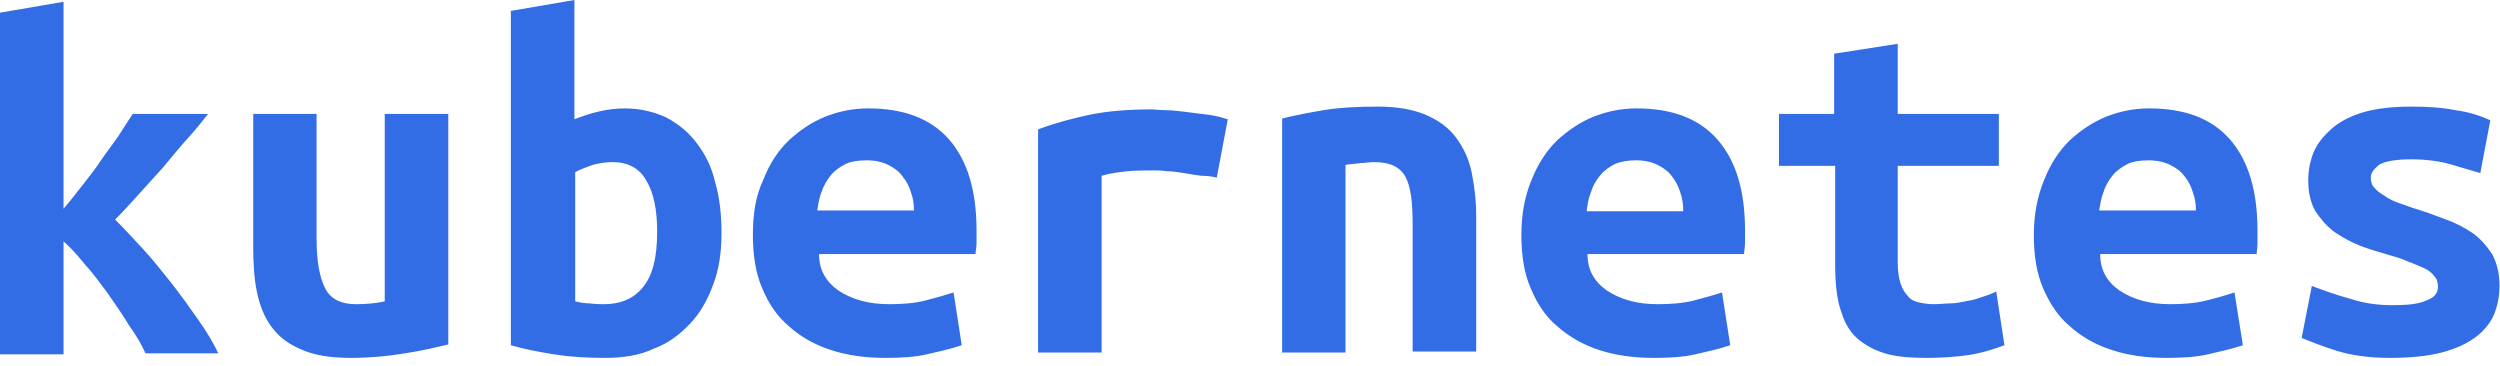
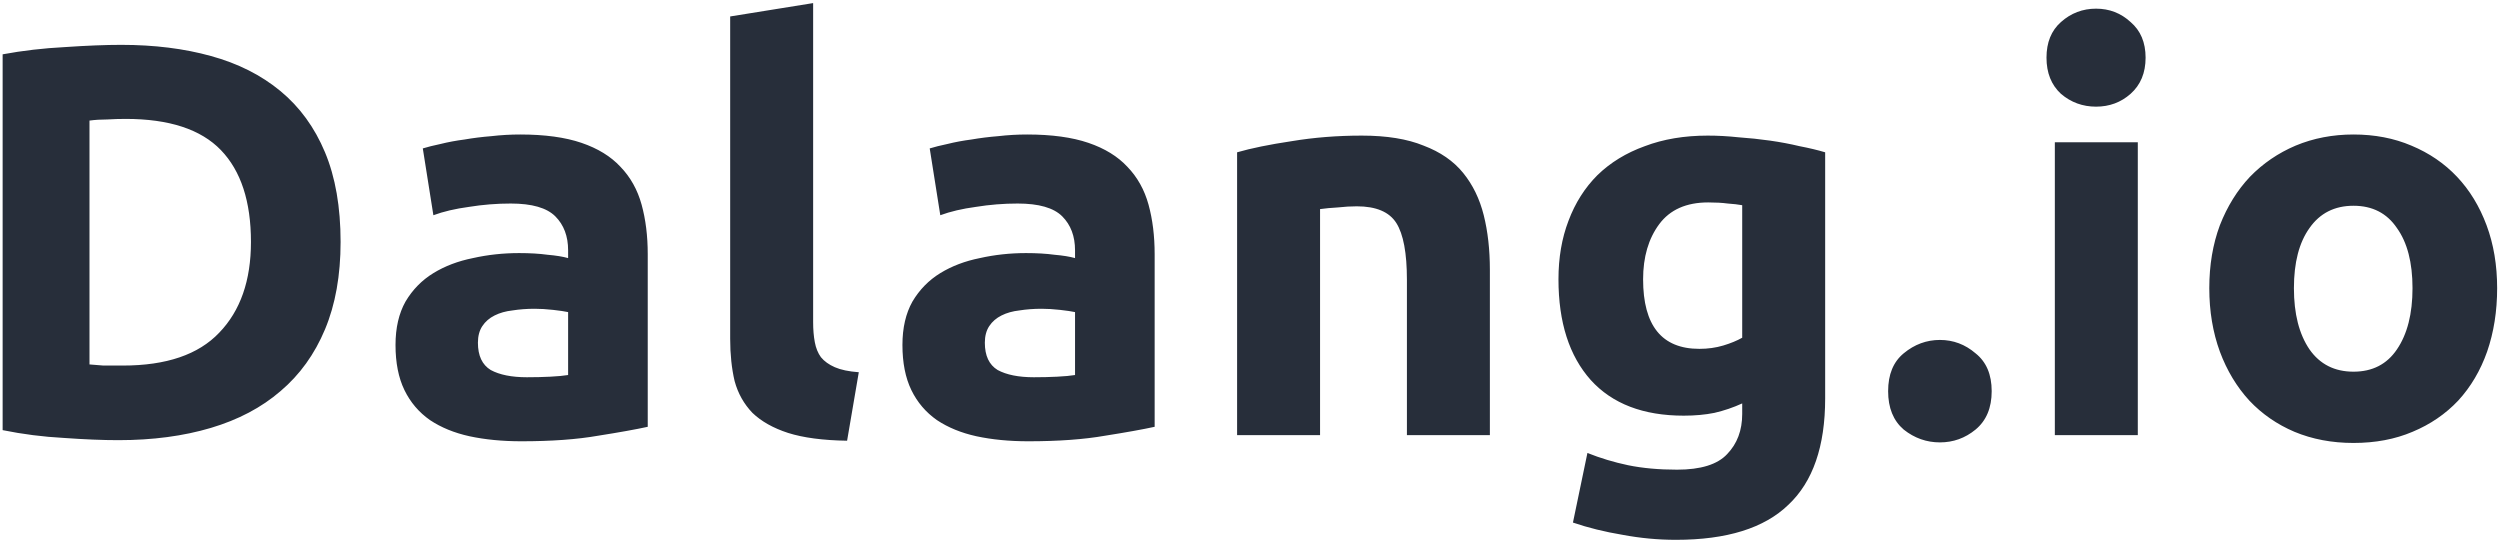
- <svg xmlns="http://www.w3.org/2000/svg" width="123px" height="18px" viewBox="0 0 123 18" version="1.1">
-   <defs />
-   <g id="Responsive-side-nav" stroke="none" stroke-width="1" fill="none" fill-rule="evenodd">
-     <g id="1.4-1280---spacing" transform="translate(-77, -18)" fill="#326de6">
-       <g id="App-Bar">
-         <g id="kubernetes-logo-white" transform="translate(24, 6)">
-           <g id="Group">
-             <path d="M170.685,27.015 C170.007,27.015 169.319,26.927 168.64,26.703 C167.962,26.518 167.332,26.294 166.742,26.069 L166.241,28.624 C166.693,28.809 167.244,29.033 167.962,29.258 C168.689,29.482 169.545,29.608 170.587,29.608 C171.59,29.608 172.446,29.521 173.124,29.345 C173.803,29.17 174.393,28.897 174.805,28.585 C175.209,28.273 175.523,27.912 175.71,27.463 C175.887,27.015 175.976,26.567 175.976,26.069 C175.976,25.445 175.848,24.948 175.612,24.5 C175.346,24.1 175.032,23.739 174.668,23.476 C174.255,23.203 173.852,22.979 173.35,22.803 C172.858,22.618 172.406,22.442 171.954,22.306 C171.629,22.218 171.315,22.081 171.039,21.994 C170.774,21.906 170.499,21.77 170.321,21.633 C170.095,21.497 169.958,21.409 169.82,21.233 C169.682,21.097 169.643,20.921 169.643,20.736 C169.643,20.512 169.771,20.336 170.046,20.112 C170.321,19.936 170.862,19.839 171.629,19.839 C172.406,19.839 173.085,19.936 173.665,20.112 C174.255,20.288 174.707,20.424 175.032,20.512 L175.523,17.918 C175.032,17.694 174.481,17.509 173.803,17.421 C173.124,17.285 172.406,17.245 171.629,17.245 C170.725,17.245 169.958,17.333 169.319,17.509 C168.689,17.694 168.148,17.957 167.735,18.318 C167.332,18.679 167.018,19.04 166.831,19.488 C166.654,19.936 166.565,20.385 166.565,20.872 C166.565,21.497 166.693,21.994 166.919,22.393 C167.195,22.803 167.509,23.164 167.873,23.427 C168.286,23.7 168.689,23.924 169.142,24.1 C169.594,24.275 170.095,24.412 170.548,24.548 C170.862,24.636 171.177,24.724 171.452,24.86 C171.718,24.948 171.993,25.084 172.219,25.172 C172.446,25.27 172.632,25.396 172.76,25.582 C172.898,25.718 172.947,25.894 172.947,26.118 C172.947,26.43 172.76,26.654 172.357,26.791 C171.993,26.966 171.403,27.015 170.685,27.015 L170.685,27.015 Z M161.039,22.355 L156.28,22.355 C156.329,22.043 156.378,21.73 156.506,21.409 C156.604,21.097 156.781,20.834 156.958,20.609 C157.145,20.385 157.41,20.2 157.686,20.063 C157.961,19.936 158.325,19.888 158.728,19.888 C159.131,19.888 159.495,19.976 159.77,20.112 C160.046,20.248 160.311,20.424 160.498,20.697 C160.675,20.921 160.813,21.184 160.901,21.497 C160.99,21.73 161.039,22.043 161.039,22.355 L161.039,22.355 Z M153.064,23.564 C153.064,24.548 153.202,25.445 153.516,26.167 C153.841,26.927 154.244,27.551 154.834,28.049 C155.375,28.536 156.053,28.945 156.869,29.209 C157.686,29.482 158.59,29.608 159.583,29.608 C160.36,29.608 161.039,29.57 161.629,29.433 C162.219,29.297 162.799,29.17 163.35,28.985 L162.937,26.391 C162.534,26.518 162.081,26.654 161.53,26.791 C160.99,26.927 160.36,26.966 159.77,26.966 C158.777,26.966 157.961,26.742 157.282,26.294 C156.643,25.845 156.329,25.27 156.329,24.5 L164.028,24.5 C164.028,24.373 164.067,24.188 164.067,23.963 L164.067,23.339 C164.067,21.37 163.615,19.888 162.71,18.854 C161.806,17.831 160.498,17.333 158.728,17.333 C158,17.333 157.322,17.47 156.643,17.733 C155.965,18.006 155.375,18.406 154.834,18.903 C154.293,19.439 153.88,20.063 153.565,20.872 C153.251,21.633 153.064,22.53 153.064,23.564 L153.064,23.564 Z M143.29,20.161 L143.29,24.997 C143.29,25.982 143.378,26.791 143.604,27.376 C143.791,28 144.106,28.448 144.509,28.76 C144.922,29.072 145.374,29.297 145.915,29.433 C146.456,29.57 147.095,29.608 147.813,29.608 C148.452,29.608 149.082,29.57 149.76,29.482 C150.439,29.384 151.029,29.209 151.619,28.985 L151.215,26.342 C150.94,26.479 150.665,26.567 150.399,26.654 C150.173,26.742 149.898,26.791 149.672,26.83 C149.445,26.878 149.219,26.927 148.944,26.927 C148.718,26.927 148.452,26.966 148.137,26.966 C147.862,26.966 147.636,26.927 147.41,26.878 C147.184,26.83 146.997,26.742 146.869,26.567 C146.731,26.43 146.594,26.206 146.505,25.942 C146.417,25.669 146.368,25.309 146.368,24.909 L146.368,20.161 L151.343,20.161 L151.343,17.606 L146.368,17.606 L146.368,14.155 L143.24,14.642 L143.24,17.606 L140.526,17.606 L140.526,20.161 L143.29,20.161 L143.29,20.161 Z M131.067,22.355 C131.106,22.043 131.155,21.73 131.293,21.409 C131.381,21.097 131.559,20.834 131.745,20.609 C131.922,20.385 132.198,20.2 132.463,20.063 C132.788,19.936 133.102,19.888 133.506,19.888 C133.918,19.888 134.282,19.976 134.548,20.112 C134.823,20.248 135.089,20.424 135.275,20.697 C135.452,20.921 135.59,21.184 135.679,21.497 C135.777,21.77 135.816,22.081 135.816,22.393 L131.067,22.393 L131.067,22.355 L131.067,22.355 Z M127.851,23.564 C127.851,24.548 127.989,25.445 128.304,26.167 C128.618,26.927 129.022,27.551 129.612,28.049 C130.162,28.536 130.841,28.945 131.647,29.209 C132.463,29.482 133.368,29.608 134.371,29.608 C135.138,29.608 135.816,29.57 136.406,29.433 C136.996,29.297 137.586,29.17 138.127,28.985 L137.724,26.391 C137.311,26.518 136.859,26.654 136.318,26.791 C135.777,26.927 135.138,26.966 134.548,26.966 C133.555,26.966 132.738,26.742 132.06,26.294 C131.421,25.845 131.106,25.27 131.106,24.5 L138.806,24.5 C138.806,24.373 138.855,24.188 138.855,23.963 L138.855,23.339 C138.855,21.37 138.403,19.888 137.488,18.854 C136.583,17.831 135.275,17.333 133.506,17.333 C132.788,17.333 132.109,17.47 131.421,17.733 C130.742,18.006 130.162,18.406 129.612,18.903 C129.071,19.439 128.667,20.063 128.343,20.872 C128.028,21.633 127.851,22.53 127.851,23.564 L127.851,23.564 Z M116.081,29.345 L119.198,29.345 L119.198,20.112 C119.473,20.063 119.7,20.063 119.926,20.024 C120.152,20.024 120.378,19.976 120.604,19.976 C121.371,19.976 121.873,20.2 122.148,20.697 C122.413,21.184 122.502,21.945 122.502,23.066 L122.502,29.297 L125.629,29.297 L125.629,22.666 C125.629,21.857 125.54,21.145 125.403,20.473 C125.265,19.8 125,19.264 124.636,18.767 C124.272,18.279 123.77,17.918 123.141,17.645 C122.502,17.382 121.735,17.245 120.781,17.245 C119.837,17.245 118.933,17.285 118.116,17.421 C117.3,17.558 116.622,17.694 116.081,17.831 L116.081,29.345 L116.081,29.345 Z M112.865,20.736 L113.406,17.869 C113.131,17.782 112.816,17.694 112.452,17.645 C112.088,17.606 111.734,17.558 111.371,17.509 C111.007,17.47 110.692,17.421 110.368,17.421 C110.053,17.421 109.827,17.382 109.65,17.382 C108.47,17.382 107.477,17.47 106.611,17.645 C105.756,17.831 104.891,18.055 104.074,18.367 L104.074,29.345 L107.201,29.345 L107.201,20.648 C107.654,20.512 108.067,20.473 108.47,20.424 C108.873,20.385 109.325,20.385 109.738,20.385 C109.915,20.385 110.141,20.385 110.417,20.424 C110.692,20.424 110.958,20.473 111.233,20.512 C111.499,20.561 111.823,20.609 112.088,20.648 C112.452,20.648 112.678,20.697 112.865,20.736 L112.865,20.736 Z M97.968,22.355 L93.209,22.355 C93.258,22.043 93.297,21.73 93.435,21.409 C93.533,21.097 93.71,20.834 93.887,20.609 C94.074,20.385 94.339,20.2 94.615,20.063 C94.89,19.936 95.244,19.888 95.657,19.888 C96.06,19.888 96.424,19.976 96.699,20.112 C96.965,20.248 97.24,20.424 97.417,20.697 C97.604,20.921 97.742,21.184 97.83,21.497 C97.919,21.73 97.968,22.043 97.968,22.355 L97.968,22.355 Z M90.042,23.564 C90.042,24.548 90.18,25.445 90.495,26.167 C90.809,26.927 91.222,27.551 91.812,28.049 C92.353,28.536 93.031,28.945 93.848,29.209 C94.664,29.482 95.569,29.608 96.562,29.608 C97.329,29.608 98.007,29.57 98.597,29.433 C99.187,29.297 99.777,29.17 100.318,28.985 L99.915,26.391 C99.502,26.518 99.049,26.654 98.509,26.791 C97.968,26.927 97.329,26.966 96.739,26.966 C95.746,26.966 94.929,26.742 94.251,26.294 C93.621,25.845 93.297,25.27 93.297,24.5 L100.996,24.5 C100.996,24.373 101.046,24.188 101.046,23.963 L101.046,23.339 C101.046,21.37 100.593,19.888 99.689,18.854 C98.784,17.831 97.466,17.333 95.706,17.333 C94.978,17.333 94.3,17.47 93.621,17.733 C92.943,18.006 92.353,18.406 91.812,18.903 C91.261,19.439 90.858,20.063 90.544,20.872 C90.18,21.633 90.042,22.53 90.042,23.564 L90.042,23.564 Z M88.498,23.476 C88.498,22.579 88.41,21.73 88.184,20.96 C88.007,20.2 87.692,19.576 87.279,19.04 C86.876,18.503 86.374,18.094 85.784,17.782 C85.194,17.509 84.516,17.333 83.749,17.333 C83.336,17.333 82.933,17.382 82.529,17.47 C82.117,17.558 81.713,17.694 81.261,17.869 L81.261,12 L78.134,12.536 L78.134,28.985 C78.724,29.16 79.403,29.297 80.258,29.433 C81.123,29.57 81.939,29.608 82.756,29.608 C83.66,29.608 84.477,29.482 85.155,29.16 C85.873,28.897 86.463,28.448 86.964,27.912 C87.466,27.376 87.82,26.742 88.095,25.982 C88.371,25.27 88.498,24.412 88.498,23.476 L88.498,23.476 Z M85.332,23.388 C85.332,24.685 85.106,25.582 84.604,26.167 C84.113,26.742 83.474,26.966 82.707,26.966 C82.529,26.966 82.303,26.966 82.028,26.927 C81.753,26.927 81.526,26.878 81.3,26.83 L81.3,20.473 C81.526,20.336 81.802,20.248 82.166,20.112 C82.48,20.024 82.844,19.976 83.159,19.976 C83.886,19.976 84.477,20.288 84.791,20.872 C85.155,21.457 85.332,22.306 85.332,23.388 L85.332,23.388 Z M75.056,28.945 L75.056,17.606 L71.929,17.606 L71.929,26.83 C71.477,26.927 70.975,26.966 70.523,26.966 C69.756,26.966 69.254,26.703 68.989,26.167 C68.714,25.621 68.576,24.821 68.576,23.739 L68.576,17.606 L65.459,17.606 L65.459,24.148 C65.459,24.948 65.498,25.669 65.636,26.342 C65.773,27.015 66,27.6 66.364,28.087 C66.727,28.585 67.219,28.945 67.858,29.209 C68.487,29.482 69.254,29.608 70.257,29.608 C71.211,29.608 72.116,29.521 72.922,29.384 C73.788,29.258 74.515,29.072 75.056,28.945 L75.056,28.945 Z M56.127,22.267 C56.442,21.906 56.717,21.545 57.032,21.145 C57.356,20.736 57.671,20.336 57.936,19.936 C58.212,19.527 58.526,19.127 58.802,18.727 C59.067,18.318 59.303,17.957 59.529,17.606 L63.236,17.606 C62.922,18.006 62.607,18.406 62.194,18.854 C61.791,19.303 61.427,19.751 61.014,20.248 C60.611,20.697 60.208,21.145 59.795,21.594 C59.392,22.043 59.028,22.442 58.664,22.803 C59.067,23.203 59.529,23.7 60.021,24.236 C60.523,24.773 60.975,25.358 61.476,25.982 C61.929,26.567 62.381,27.191 62.784,27.776 C63.197,28.36 63.512,28.897 63.738,29.384 L60.159,29.384 C59.982,28.985 59.706,28.497 59.343,28 C59.028,27.463 58.664,26.966 58.3,26.43 C57.936,25.942 57.582,25.445 57.169,24.997 C56.806,24.548 56.442,24.148 56.127,23.875 L56.127,29.433 L53,29.433 L53,12.624 L56.127,12.088 L56.127,22.267 L56.127,22.267 Z" id="Shape" />
-           </g>
-         </g>
-       </g>
-     </g>
-   </g>
+ <svg xmlns="http://www.w3.org/2000/svg" width="441" height="96" viewBox="0 0 441 96" fill="none">
+   <path d="M15.786 64.287C16.506 64.353 17.325 64.418 18.242 64.484C19.224 64.484 20.37 64.484 21.679 64.484C29.34 64.484 35.004 62.552 38.67 58.689C42.403 54.826 44.269 49.49 44.269 42.68C44.269 35.543 42.501 30.141 38.965 26.475C35.429 22.808 29.831 20.975 22.17 20.975C21.123 20.975 20.042 21.007 18.929 21.073C17.816 21.073 16.768 21.138 15.786 21.269V64.287ZM60.081 42.68C60.081 48.573 59.165 53.713 57.331 58.1C55.498 62.487 52.879 66.121 49.474 69.002C46.135 71.883 42.042 74.043 37.197 75.484C32.352 76.924 26.917 77.645 20.893 77.645C18.143 77.645 14.935 77.514 11.268 77.252C7.602 77.055 4 76.597 0.465 75.877V9.582C4 8.927 7.667 8.501 11.465 8.305C15.328 8.043 18.634 7.912 21.384 7.912C27.212 7.912 32.483 8.567 37.197 9.876C41.977 11.186 46.069 13.248 49.474 16.064C52.879 18.879 55.498 22.48 57.331 26.867C59.165 31.254 60.081 36.525 60.081 42.68ZM92.948 66.546C94.388 66.546 95.763 66.514 97.073 66.448C98.382 66.383 99.43 66.284 100.216 66.154V55.055C99.626 54.924 98.743 54.793 97.564 54.662C96.385 54.531 95.305 54.466 94.323 54.466C92.948 54.466 91.638 54.564 90.394 54.761C89.216 54.892 88.168 55.186 87.251 55.645C86.335 56.103 85.615 56.725 85.091 57.511C84.567 58.296 84.305 59.279 84.305 60.457C84.305 62.749 85.058 64.353 86.564 65.27C88.135 66.121 90.263 66.546 92.948 66.546ZM91.769 23.725C96.091 23.725 99.692 24.216 102.573 25.198C105.454 26.18 107.746 27.588 109.448 29.421C111.216 31.254 112.46 33.481 113.18 36.1C113.9 38.719 114.261 41.633 114.261 44.841V75.288C112.165 75.746 109.252 76.27 105.519 76.859C101.787 77.514 97.269 77.841 91.966 77.841C88.626 77.841 85.582 77.546 82.832 76.957C80.147 76.368 77.823 75.418 75.858 74.109C73.894 72.734 72.388 70.966 71.341 68.805C70.293 66.645 69.769 63.993 69.769 60.85C69.769 57.838 70.358 55.284 71.537 53.189C72.781 51.094 74.418 49.424 76.448 48.18C78.478 46.936 80.802 46.052 83.421 45.528C86.04 44.939 88.757 44.644 91.573 44.644C93.472 44.644 95.141 44.743 96.582 44.939C98.088 45.07 99.299 45.267 100.216 45.528V44.153C100.216 41.665 99.463 39.668 97.957 38.162C96.451 36.656 93.832 35.903 90.1 35.903C87.612 35.903 85.156 36.1 82.734 36.493C80.311 36.82 78.216 37.311 76.448 37.966L74.582 26.18C75.433 25.918 76.481 25.656 77.725 25.394C79.034 25.067 80.442 24.805 81.948 24.608C83.454 24.347 85.025 24.15 86.662 24.019C88.365 23.823 90.067 23.725 91.769 23.725ZM149.428 77.743C145.172 77.677 141.702 77.219 139.018 76.368C136.398 75.517 134.303 74.338 132.732 72.832C131.226 71.261 130.178 69.395 129.589 67.234C129.065 65.008 128.803 62.52 128.803 59.77V2.903L143.437 0.546V56.823C143.437 58.133 143.535 59.311 143.732 60.359C143.928 61.407 144.288 62.29 144.812 63.011C145.402 63.731 146.22 64.32 147.268 64.778C148.315 65.237 149.723 65.531 151.491 65.662L149.428 77.743ZM182.369 66.546C183.809 66.546 185.184 66.514 186.494 66.448C187.803 66.383 188.851 66.284 189.637 66.154V55.055C189.047 54.924 188.163 54.793 186.985 54.662C185.806 54.531 184.726 54.466 183.744 54.466C182.369 54.466 181.059 54.564 179.815 54.761C178.636 54.892 177.589 55.186 176.672 55.645C175.755 56.103 175.035 56.725 174.511 57.511C173.988 58.296 173.726 59.279 173.726 60.457C173.726 62.749 174.479 64.353 175.985 65.27C177.556 66.121 179.684 66.546 182.369 66.546ZM181.19 23.725C185.512 23.725 189.113 24.216 191.994 25.198C194.875 26.18 197.166 27.588 198.869 29.421C200.637 31.254 201.881 33.481 202.601 36.1C203.321 38.719 203.681 41.633 203.681 44.841V75.288C201.586 75.746 198.672 76.27 194.94 76.859C191.208 77.514 186.69 77.841 181.386 77.841C178.047 77.841 175.002 77.546 172.252 76.957C169.568 76.368 167.243 75.418 165.279 74.109C163.315 72.734 161.809 70.966 160.761 68.805C159.714 66.645 159.19 63.993 159.19 60.85C159.19 57.838 159.779 55.284 160.958 53.189C162.202 51.094 163.839 49.424 165.868 48.18C167.898 46.936 170.223 46.052 172.842 45.528C175.461 44.939 178.178 44.644 180.994 44.644C182.892 44.644 184.562 44.743 186.003 44.939C187.509 45.07 188.72 45.267 189.637 45.528V44.153C189.637 41.665 188.884 39.668 187.378 38.162C185.872 36.656 183.253 35.903 179.52 35.903C177.032 35.903 174.577 36.1 172.154 36.493C169.732 36.82 167.636 37.311 165.868 37.966L164.002 26.18C164.854 25.918 165.901 25.656 167.145 25.394C168.455 25.067 169.863 24.805 171.369 24.608C172.875 24.347 174.446 24.15 176.083 24.019C177.785 23.823 179.488 23.725 181.19 23.725ZM218.224 26.867C220.712 26.147 223.92 25.492 227.849 24.903C231.778 24.248 235.903 23.921 240.224 23.921C244.611 23.921 248.245 24.51 251.126 25.689C254.072 26.802 256.397 28.406 258.099 30.501C259.802 32.597 261.013 35.085 261.733 37.966C262.454 40.847 262.814 44.055 262.814 47.591V76.761H248.18V49.359C248.18 44.644 247.558 41.305 246.313 39.341C245.069 37.377 242.745 36.394 239.34 36.394C238.293 36.394 237.179 36.46 236.001 36.591C234.822 36.656 233.775 36.755 232.858 36.885V76.761H218.224V26.867ZM289.843 49.261C289.843 57.445 293.149 61.537 299.762 61.537C301.268 61.537 302.676 61.341 303.986 60.948C305.295 60.555 306.408 60.097 307.325 59.573V36.198C306.605 36.067 305.753 35.969 304.771 35.903C303.789 35.772 302.643 35.707 301.334 35.707C297.471 35.707 294.59 36.984 292.691 39.537C290.792 42.091 289.843 45.332 289.843 49.261ZM321.959 70.279C321.959 78.725 319.798 84.978 315.477 89.038C311.221 93.163 304.608 95.225 295.637 95.225C292.494 95.225 289.352 94.931 286.209 94.341C283.066 93.817 280.152 93.097 277.467 92.181L280.021 79.904C282.313 80.82 284.703 81.541 287.191 82.064C289.744 82.588 292.625 82.85 295.834 82.85C300.024 82.85 302.971 81.933 304.673 80.1C306.441 78.267 307.325 75.91 307.325 73.029V71.162C305.753 71.883 304.117 72.439 302.414 72.832C300.777 73.16 298.977 73.323 297.012 73.323C289.875 73.323 284.408 71.228 280.61 67.037C276.813 62.782 274.914 56.856 274.914 49.261C274.914 45.463 275.503 42.025 276.682 38.948C277.86 35.805 279.563 33.12 281.789 30.894C284.081 28.668 286.863 26.966 290.137 25.787C293.411 24.543 297.111 23.921 301.236 23.921C303.003 23.921 304.804 24.019 306.637 24.216C308.536 24.347 310.402 24.543 312.236 24.805C314.069 25.067 315.804 25.394 317.441 25.787C319.143 26.114 320.649 26.475 321.959 26.867V70.279ZM351.334 69.002C351.334 71.948 350.384 74.207 348.485 75.779C346.652 77.285 344.557 78.038 342.2 78.038C339.842 78.038 337.714 77.285 335.816 75.779C333.982 74.207 333.066 71.948 333.066 69.002C333.066 66.055 333.982 63.829 335.816 62.323C337.714 60.752 339.842 59.966 342.2 59.966C344.557 59.966 346.652 60.752 348.485 62.323C350.384 63.829 351.334 66.055 351.334 69.002ZM377.108 76.761H362.474V25.1H377.108V76.761ZM378.483 10.171C378.483 12.855 377.599 14.983 375.831 16.555C374.129 18.061 372.099 18.814 369.742 18.814C367.385 18.814 365.322 18.061 363.554 16.555C361.852 14.983 361.001 12.855 361.001 10.171C361.001 7.486 361.852 5.391 363.554 3.885C365.322 2.314 367.385 1.528 369.742 1.528C372.099 1.528 374.129 2.314 375.831 3.885C377.599 5.391 378.483 7.486 378.483 10.171ZM440.496 50.832C440.496 54.892 439.906 58.624 438.728 62.029C437.549 65.368 435.847 68.249 433.621 70.671C431.394 73.029 428.71 74.862 425.567 76.171C422.49 77.481 419.019 78.136 415.156 78.136C411.359 78.136 407.888 77.481 404.745 76.171C401.668 74.862 399.016 73.029 396.79 70.671C394.564 68.249 392.829 65.368 391.585 62.029C390.341 58.624 389.719 54.892 389.719 50.832C389.719 46.772 390.341 43.073 391.585 39.734C392.894 36.394 394.662 33.546 396.888 31.189C399.18 28.832 401.864 26.998 404.942 25.689C408.085 24.379 411.49 23.725 415.156 23.725C418.888 23.725 422.293 24.379 425.371 25.689C428.514 26.998 431.198 28.832 433.424 31.189C435.65 33.546 437.386 36.394 438.63 39.734C439.874 43.073 440.496 46.772 440.496 50.832ZM425.567 50.832C425.567 46.314 424.65 42.778 422.817 40.225C421.049 37.606 418.496 36.296 415.156 36.296C411.817 36.296 409.231 37.606 407.397 40.225C405.564 42.778 404.647 46.314 404.647 50.832C404.647 55.35 405.564 58.951 407.397 61.636C409.231 64.255 411.817 65.564 415.156 65.564C418.496 65.564 421.049 64.255 422.817 61.636C424.65 58.951 425.567 55.35 425.567 50.832Z" fill="#272E3A" />
</svg>
